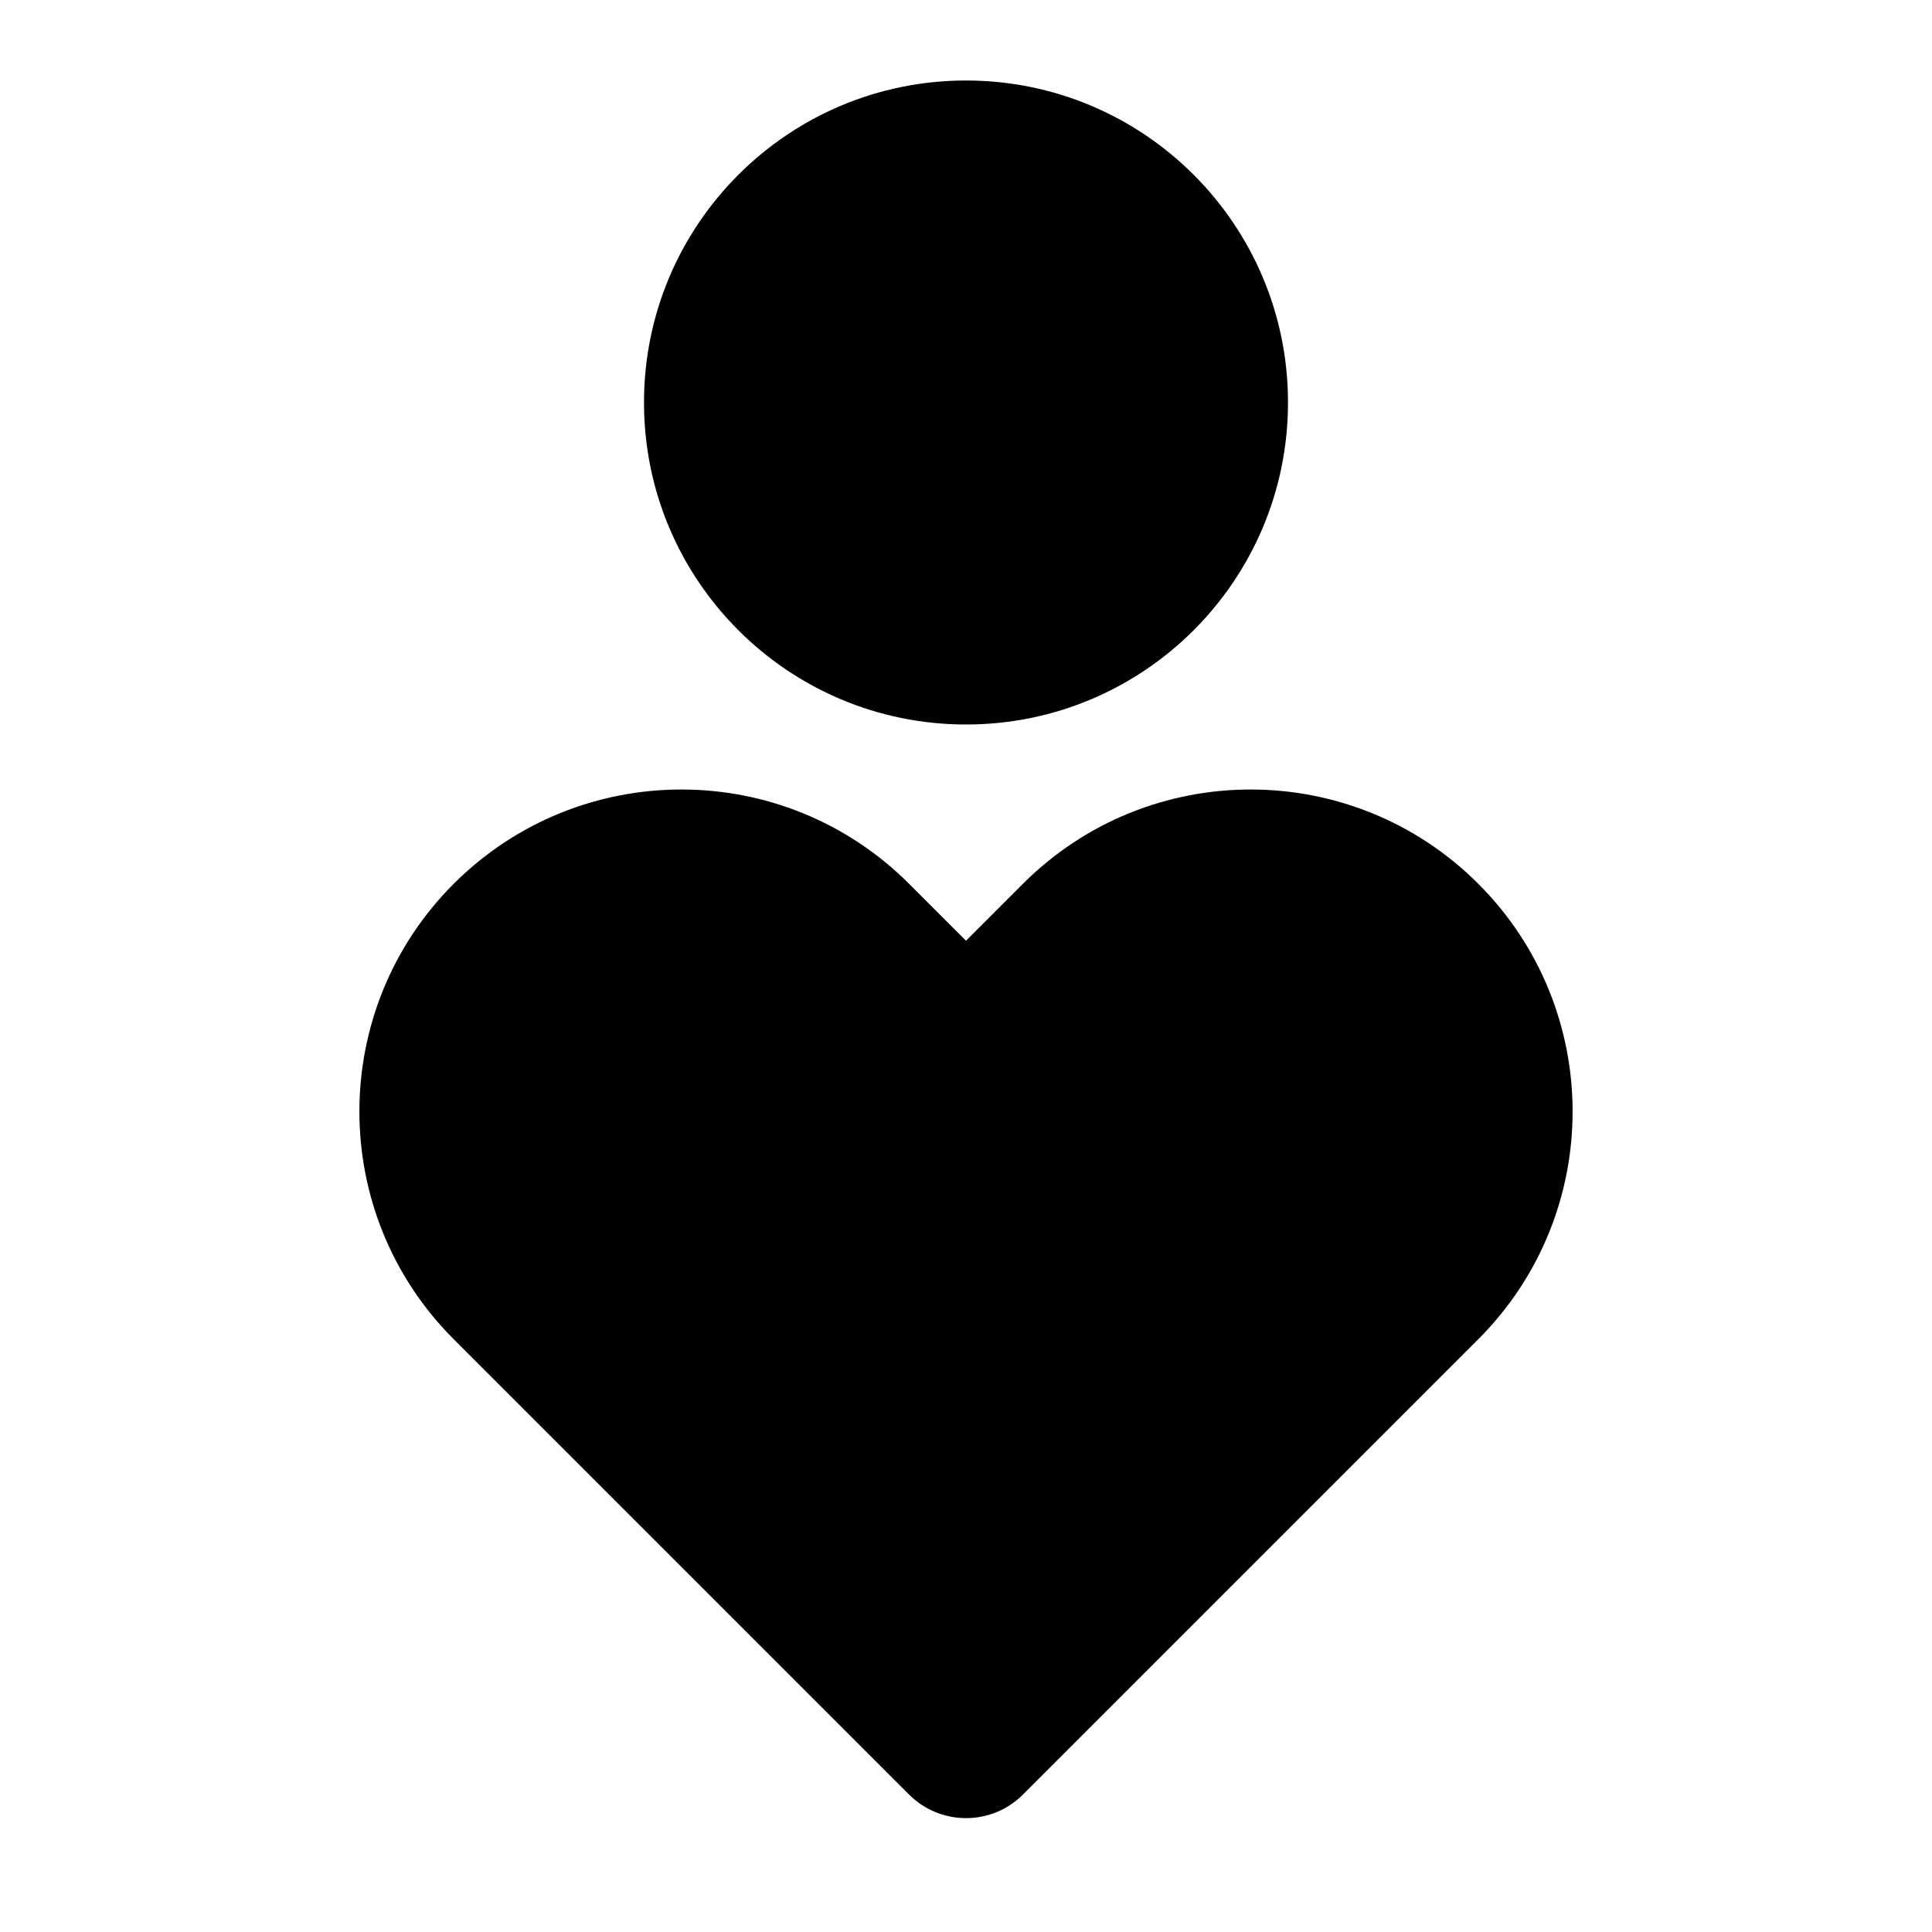
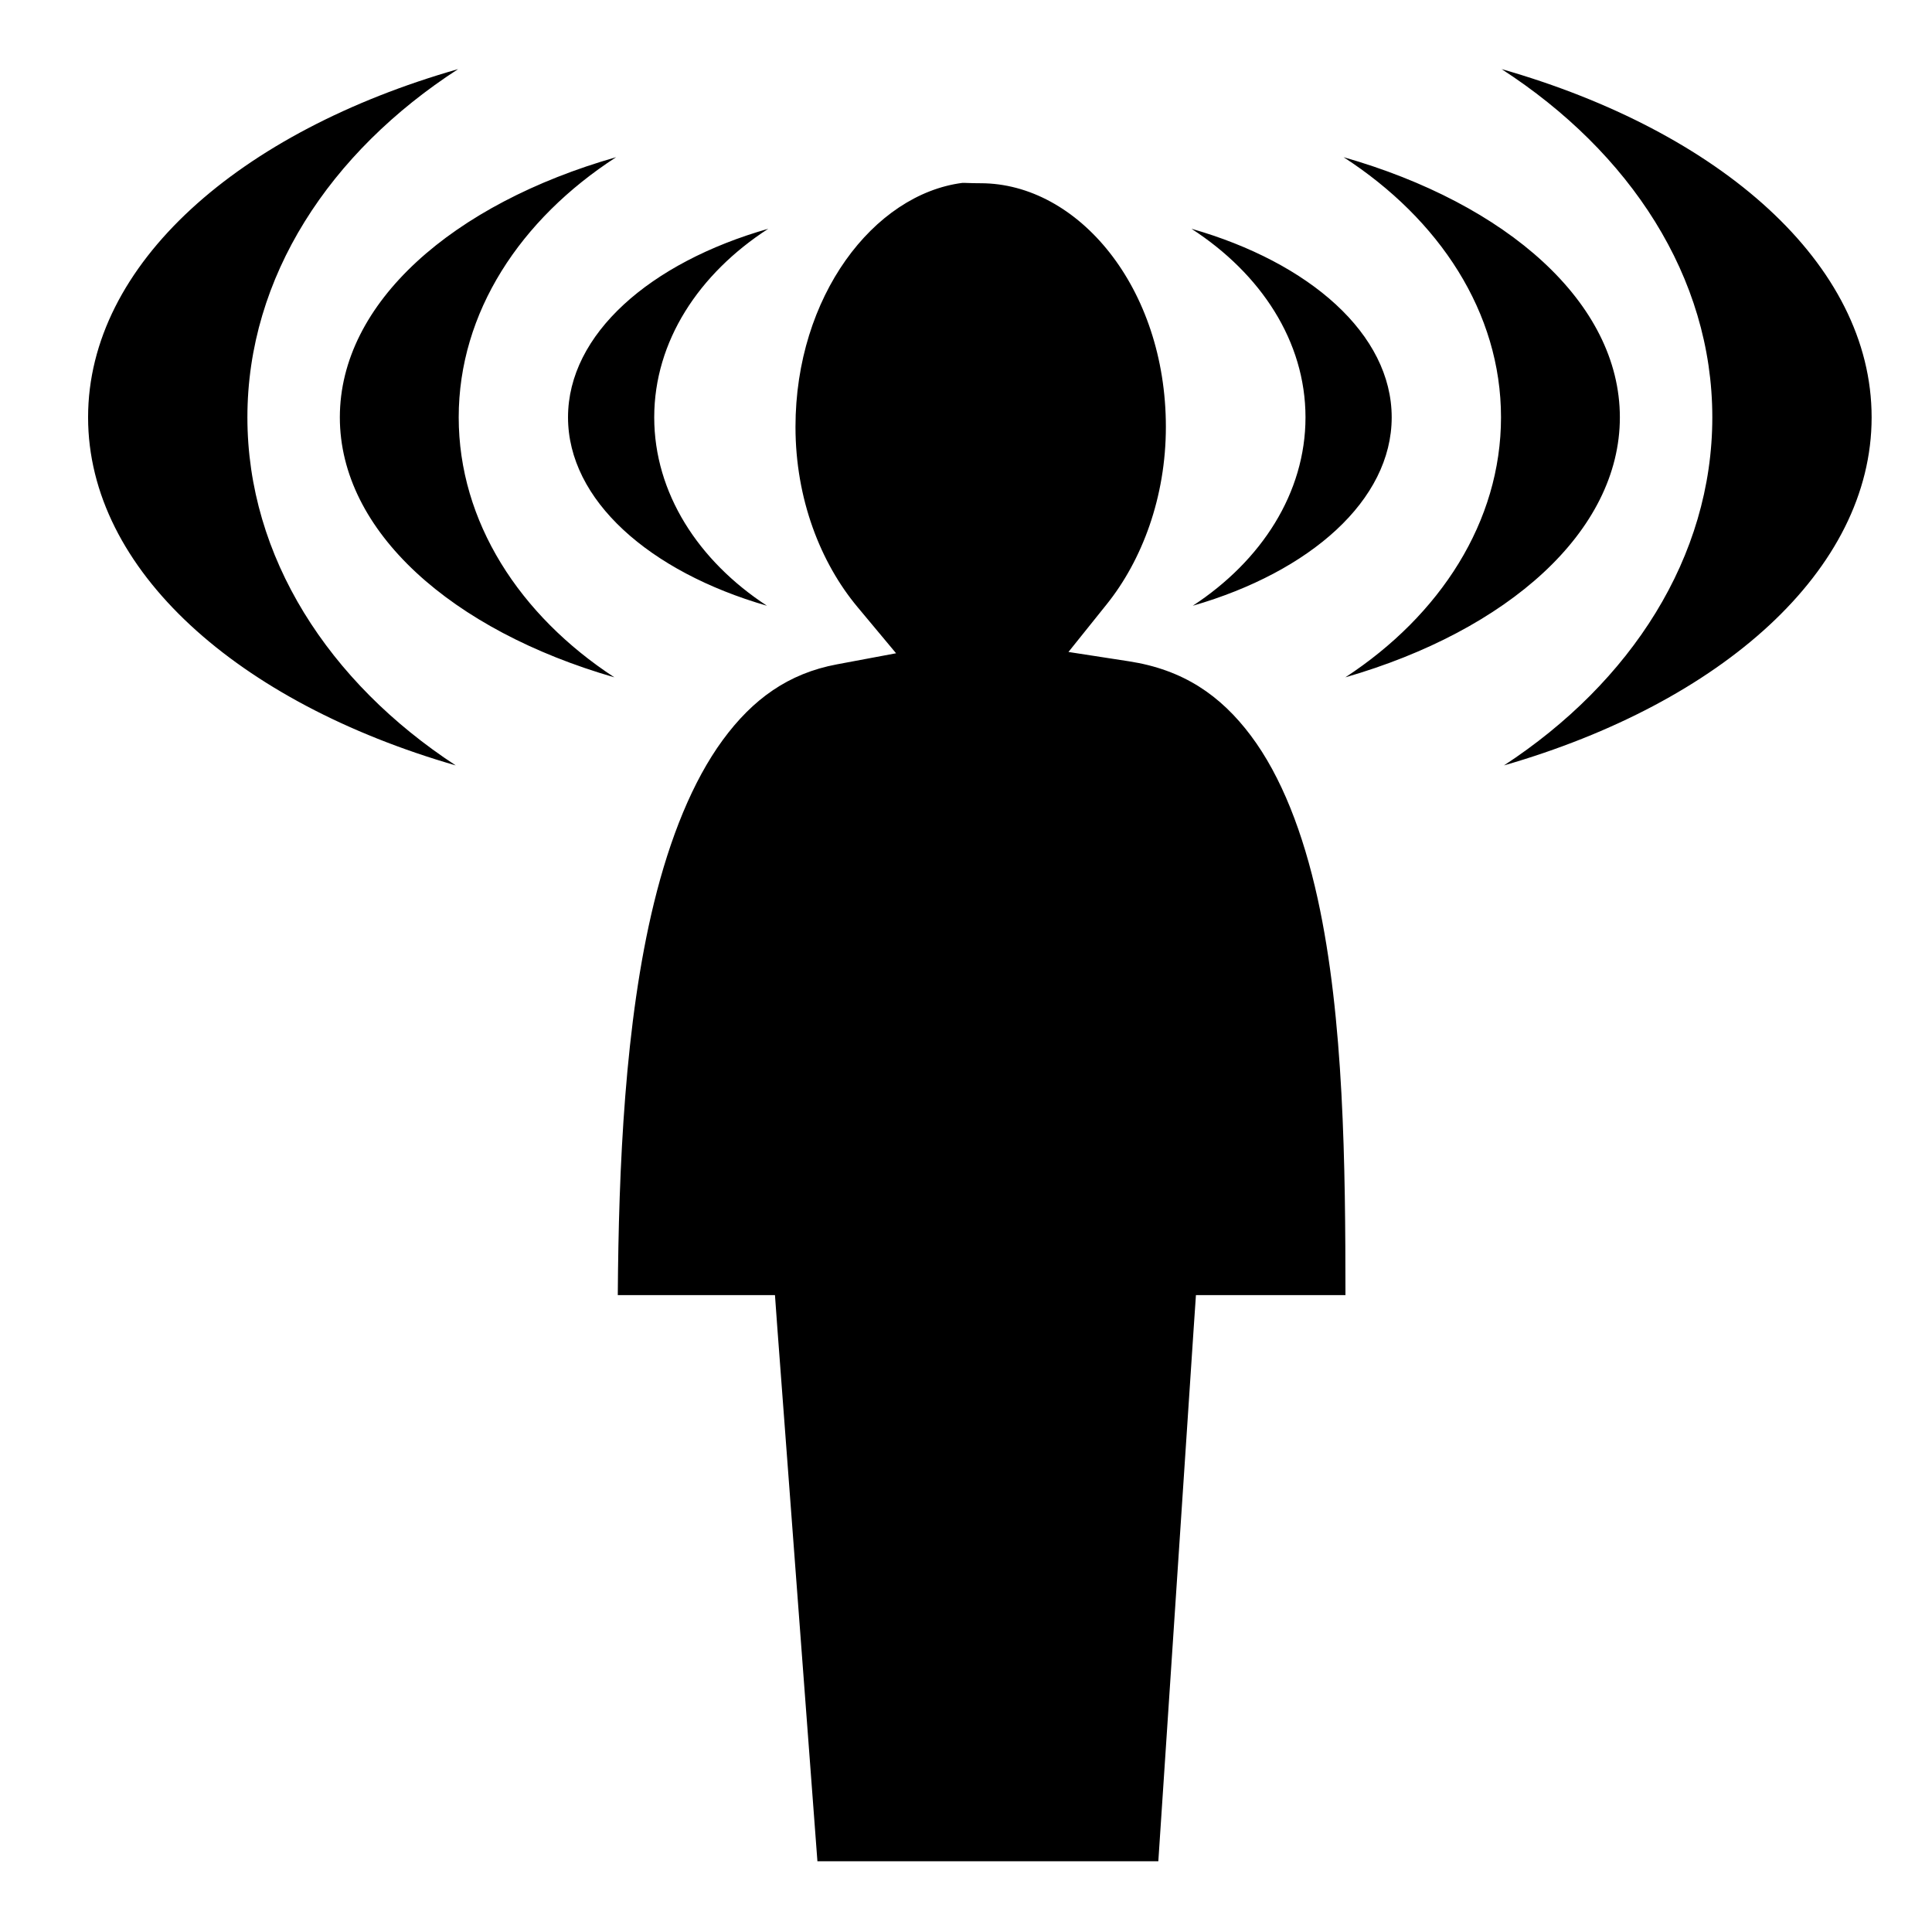
- <svg xmlns="http://www.w3.org/2000/svg" stroke="currentColor" fill="currentColor" stroke-width="0" viewBox="0 0 24 24" height="200px" width="200px">
-   <path d="M18.364 10.979C19.926 12.541 19.926 15.074 18.364 16.636L12.707 22.293C12.317 22.683 11.684 22.683 11.293 22.293L5.636 16.636C4.074 15.074 4.074 12.541 5.636 10.979C7.199 9.417 9.731 9.417 11.293 10.979L12 11.686L12.707 10.979C14.27 9.417 16.802 9.417 18.364 10.979ZM12 1C14.21 1 16 2.791 16 5C16 7.209 14.21 9 12 9C9.791 9 8 7.209 8 5C8 2.791 9.791 1 12 1Z">
+ <svg xmlns="http://www.w3.org/2000/svg" stroke="currentColor" fill="currentColor" stroke-width="0" viewBox="0 0 512 512" height="200px" width="200px">
+   <path d="M121.406 18.313c-57.98 16.562-98.06 51.613-98.062 92.28-.003 40.518 39.805 75.616 97.437 92.25-33.653-22.005-55.22-55.224-55.218-92.25 0-37.237 21.85-70.277 55.844-92.28zm276.531 0c33.995 22.003 55.844 55.043 55.844 92.28.004 37.026-21.563 70.245-55.217 92.25 57.632-16.634 97.44-51.732 97.437-92.25-.003-40.667-40.082-75.718-98.063-92.28zM163.28 41.656c-43.303 12.368-73.215 38.565-73.218 68.938-.002 30.26 29.707 56.482 72.75 68.906-25.135-16.434-41.25-41.255-41.25-68.906 0-27.813 16.328-52.503 41.72-68.938zm192.782 0c25.39 16.435 41.72 41.125 41.72 68.938 0 27.65-16.115 52.472-41.25 68.906 43.043-12.424 72.752-38.645 72.75-68.906-.004-30.373-29.915-56.57-73.22-68.938zm-101.03 6.813c-23.457 3.027-44.22 30.026-44.22 64.655 0 19.094 6.635 36.007 16.438 47.75l10.22 12.25-15.69 2.938c-12.834 2.4-22.282 9.19-30.25 20.062-7.965 10.872-14 25.903-18.218 43.156-7.727 31.62-9.362 70.17-9.593 103.94h41.655l.625 8.655 10.625 141.375h90.344l9.374-141.313.594-8.718h39.625c-.017-34.152-.373-73.232-7.375-105.095-3.818-17.37-9.612-32.392-17.688-43.156-8.076-10.765-17.99-17.51-32.344-19.72l-16-2.47 10.125-12.624c9.38-11.682 15.69-28.4 15.69-47.03 0-36.92-23.274-64.564-49.095-64.564-2.8 0-4.505-.137-4.844-.093zm-51.438 12.155c-31.38 8.964-53.063 27.96-53.063 49.97 0 21.927 21.53 40.935 52.72 49.936-18.212-11.908-29.875-29.898-29.875-49.936.003-20.153 11.82-38.06 30.22-49.97zm112.156 0c18.398 11.91 30.216 29.816 30.22 49.97 0 20.037-11.664 38.027-29.876 49.936 31.19-9 52.72-28.008 52.72-49.936-.002-22.01-21.686-41.005-53.064-49.97z">
    </path>
</svg>
